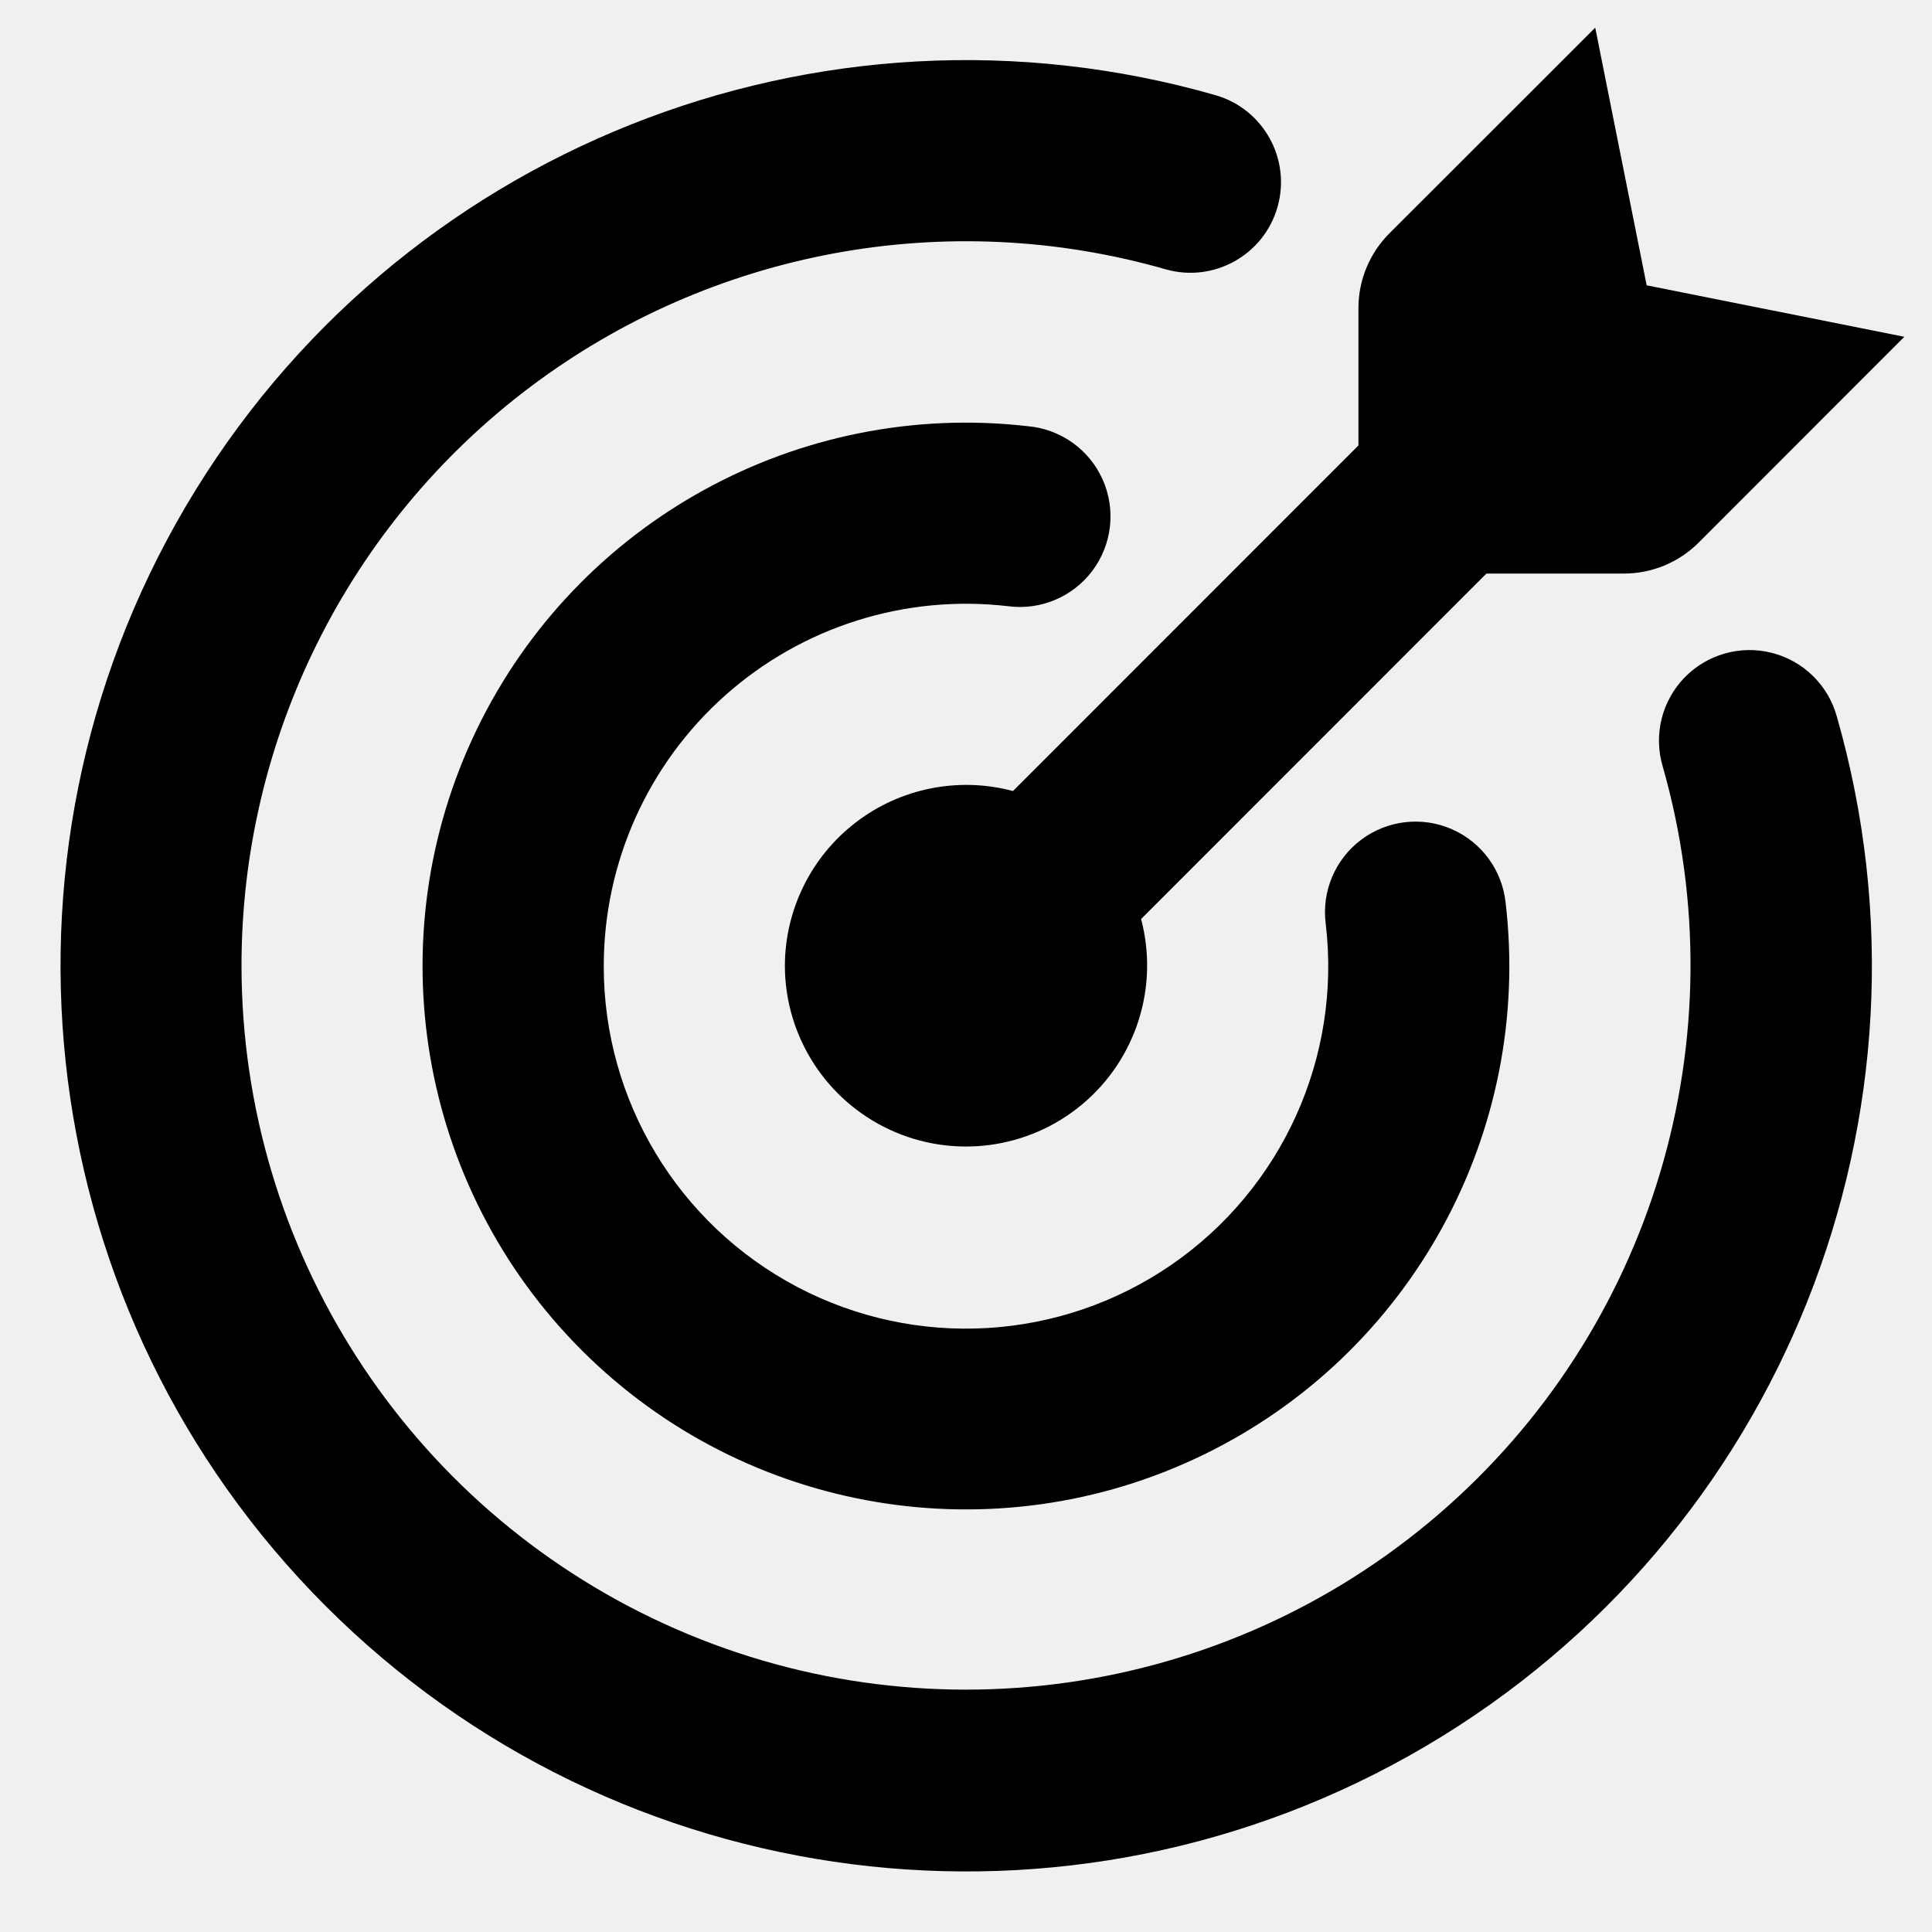
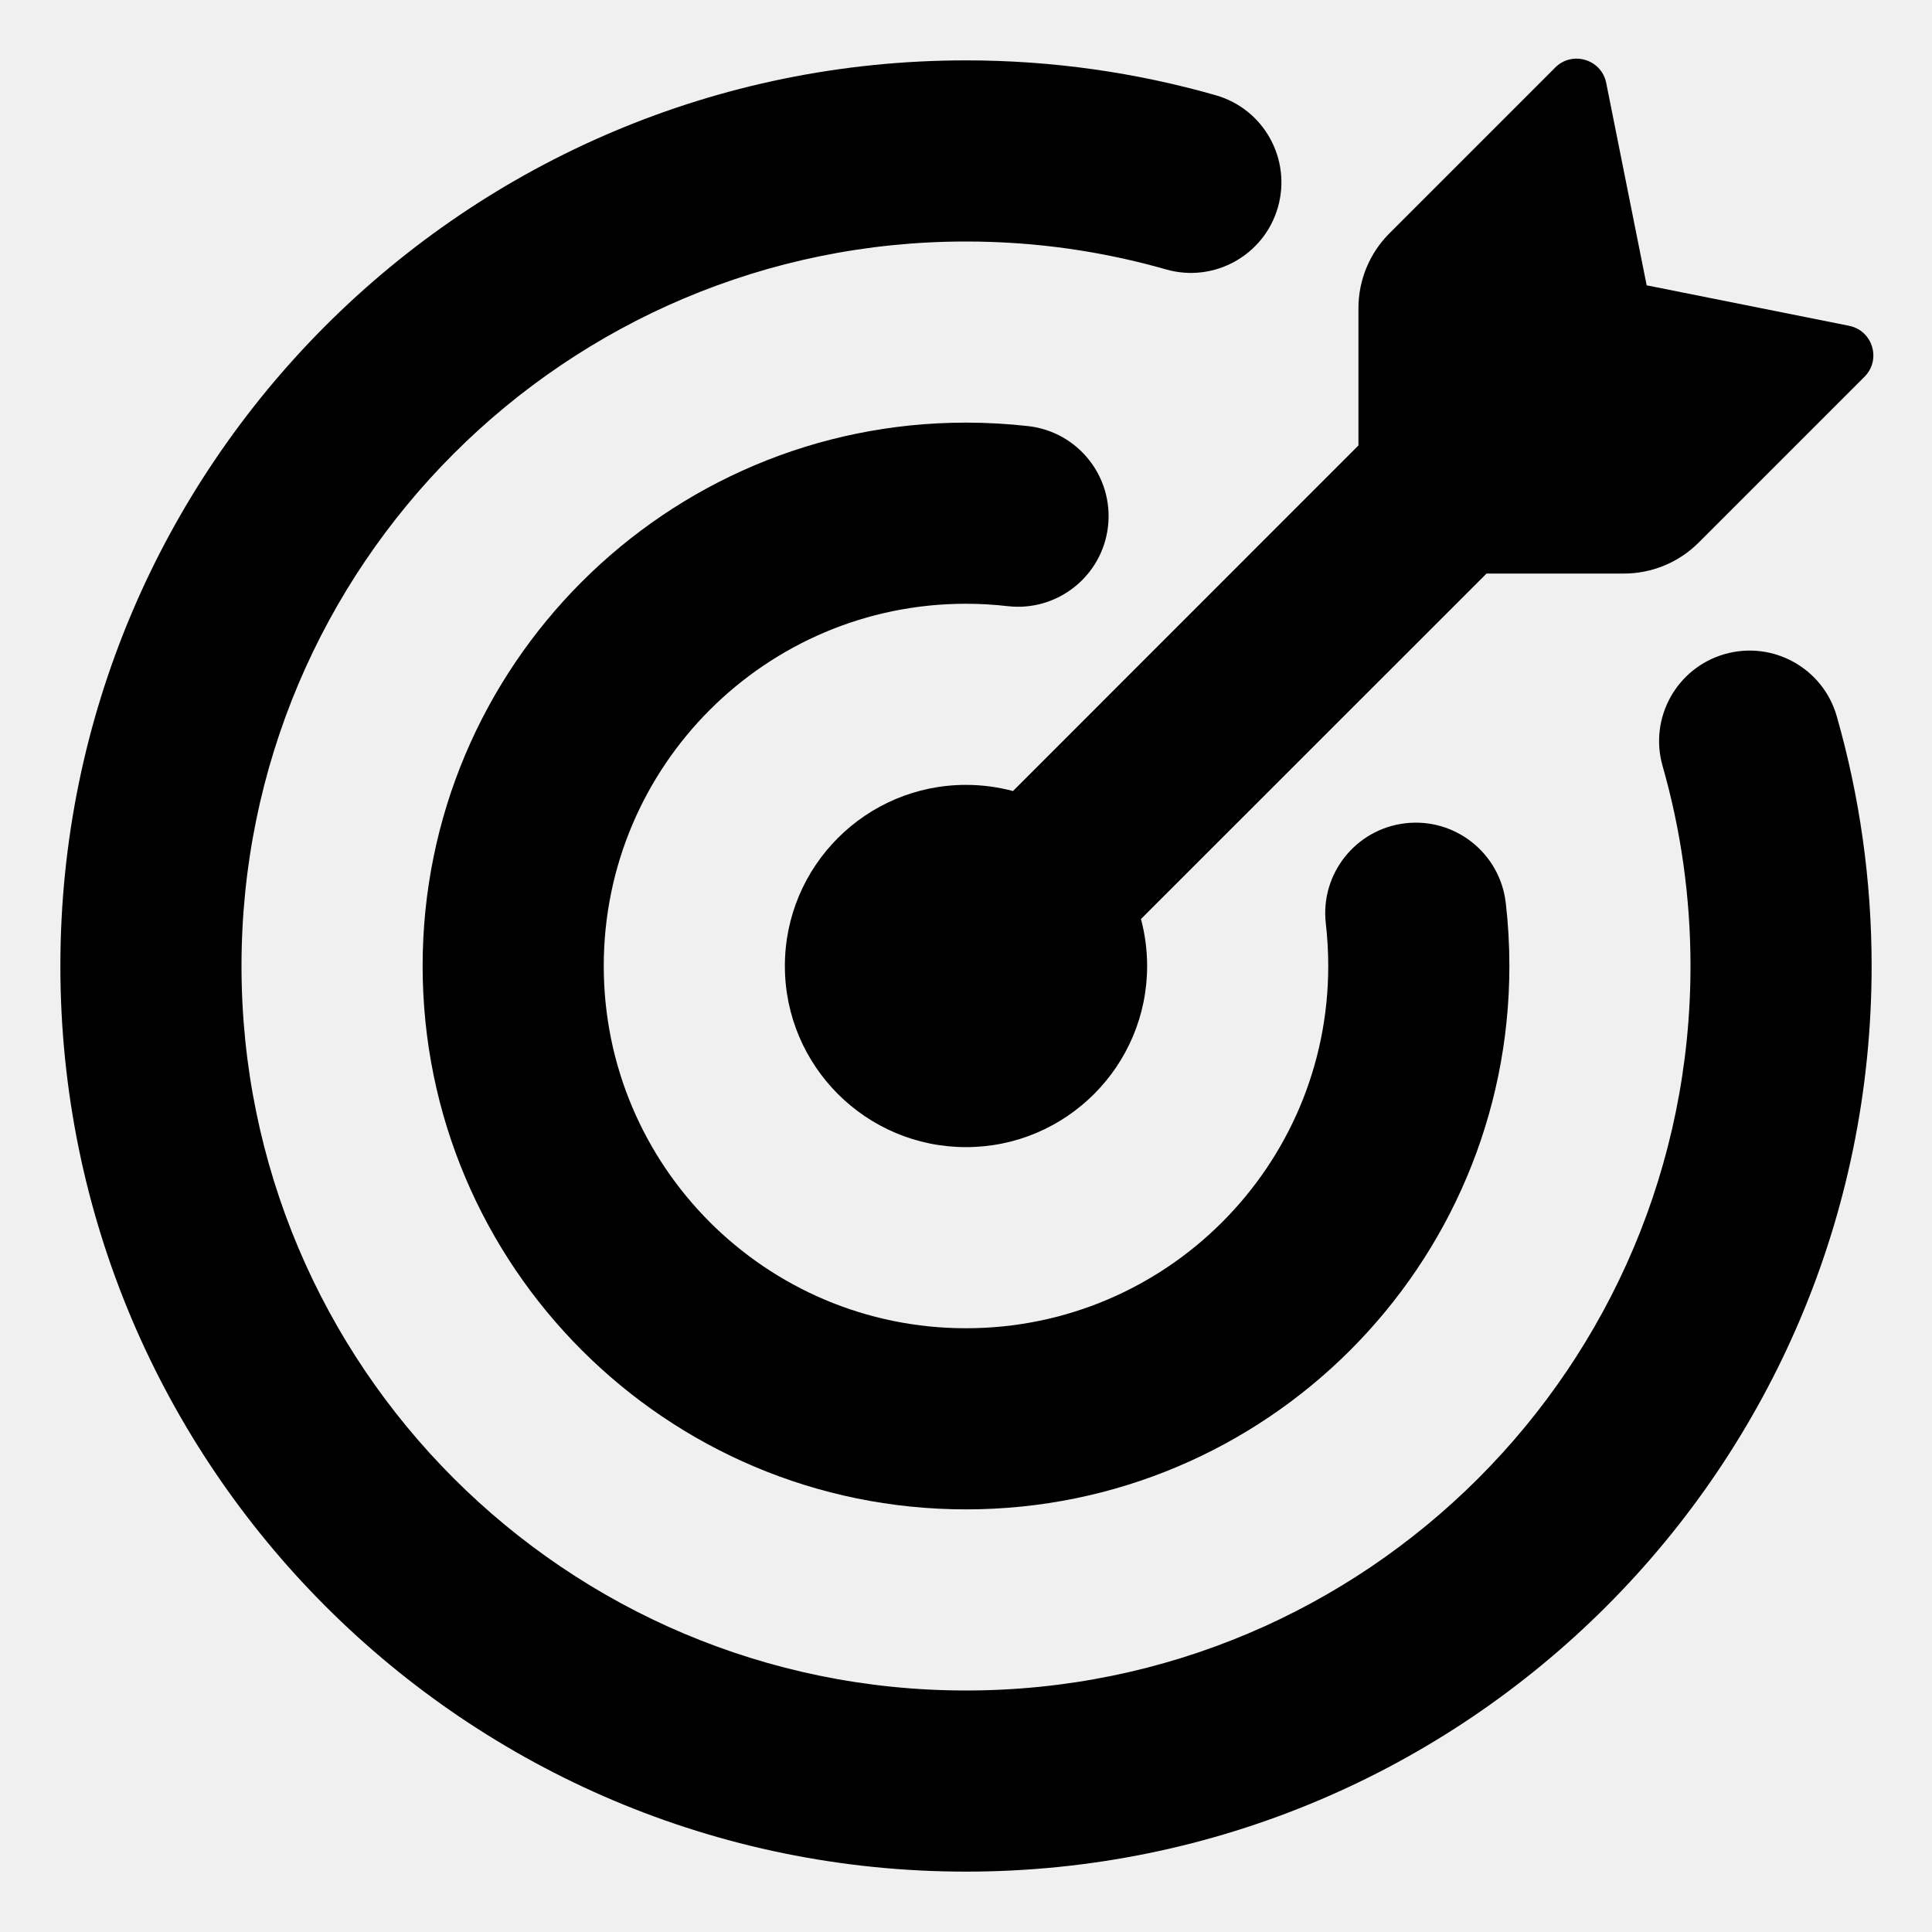
- <svg xmlns="http://www.w3.org/2000/svg" width="16" height="16" viewBox="0 0 16 16">
-   <g fill-rule="evenodd">
-     <path d="M13.637 2.363L13.211.229l-1.705 1.704a.875.875 0 00-.256.619v1.137L8.389 6.551A1.502 1.502 0 006.5 8a1.5 1.5 0 102.95-.389l2.86-2.861h1.138a.875.875 0 00.619-.256l1.704-1.705-2.134-.426z" />
-     <path d="M2 8a6 6 0 017.656-5.769.75.75 0 00.413-1.442 7.5 7.5 0 105.142 5.142.75.75 0 10-1.442.413A6 6 0 112 8z" />
-     <path d="M5 8a3 3 0 013.346-2.98.75.75 0 10.17-1.49 4.5 4.5 0 103.953 3.947.75.75 0 10-1.49.172A3 3 0 115 8z" />
+ <svg xmlns="http://www.w3.org/2000/svg" width="16" height="16" viewBox="0 0 16 16" fill="none">
+   <g clip-path="url(#clip0_8406_104173)">
+     <path fill-rule="evenodd" clip-rule="evenodd" d="M13.637 2.363L13.302 0.687C13.263 0.491 13.021 0.418 12.88 0.559L11.506 1.933C11.342 2.097 11.25 2.32 11.25 2.552V3.689L8.389 6.551C8.265 6.518 8.134 6.5 8 6.5C7.172 6.5 6.5 7.172 6.5 8C6.5 8.828 7.172 9.5 8 9.5C8.828 9.5 9.5 8.828 9.5 8C9.5 7.866 9.482 7.735 9.449 7.611L12.311 4.75H13.448C13.68 4.75 13.903 4.658 14.067 4.494L15.441 3.12C15.582 2.979 15.509 2.737 15.313 2.698L13.637 2.363Z" fill="black" />
+     <path fill-rule="evenodd" clip-rule="evenodd" d="M2 8C2 4.686 4.686 2 8 2C8.575 2 9.131 2.081 9.656 2.231C10.054 2.345 10.469 2.115 10.583 1.717C10.697 1.318 10.467 0.903 10.069 0.789C9.411 0.601 8.716 0.5 8 0.5C3.858 0.5 0.5 3.858 0.5 8C0.5 12.142 3.858 15.5 8 15.5C12.142 15.5 15.5 12.142 15.5 8C15.5 7.284 15.399 6.589 15.211 5.931C15.097 5.533 14.682 5.303 14.283 5.417C13.885 5.531 13.655 5.946 13.769 6.344C13.919 6.869 14 7.425 14 8C14 11.314 11.314 14 8 14C4.686 14 2 11.314 2 8Z" fill="black" />
+     <path fill-rule="evenodd" clip-rule="evenodd" d="M5 8C5 6.343 6.343 5 8 5C8.117 5 8.233 5.007 8.346 5.02C8.757 5.067 9.129 4.771 9.176 4.36C9.223 3.948 8.928 3.576 8.516 3.529C8.347 3.51 8.174 3.5 8 3.5C5.515 3.5 3.5 5.515 3.5 8C3.5 10.485 5.515 12.5 8 12.5C10.485 12.5 12.5 10.485 12.5 8C12.5 7.823 12.49 7.649 12.47 7.477C12.422 7.065 12.05 6.77 11.638 6.818C11.227 6.866 10.932 7.238 10.98 7.649C10.993 7.764 11 7.881 11 8C11 9.657 9.657 11 8 11C6.343 11 5 9.657 5 8Z" fill="black" />
  </g>
+   <defs>
+     <clipPath id="clip0_8406_104173">
+       <rect width="16" height="16" fill="white" />
+     </clipPath>
+   </defs>
</svg>
